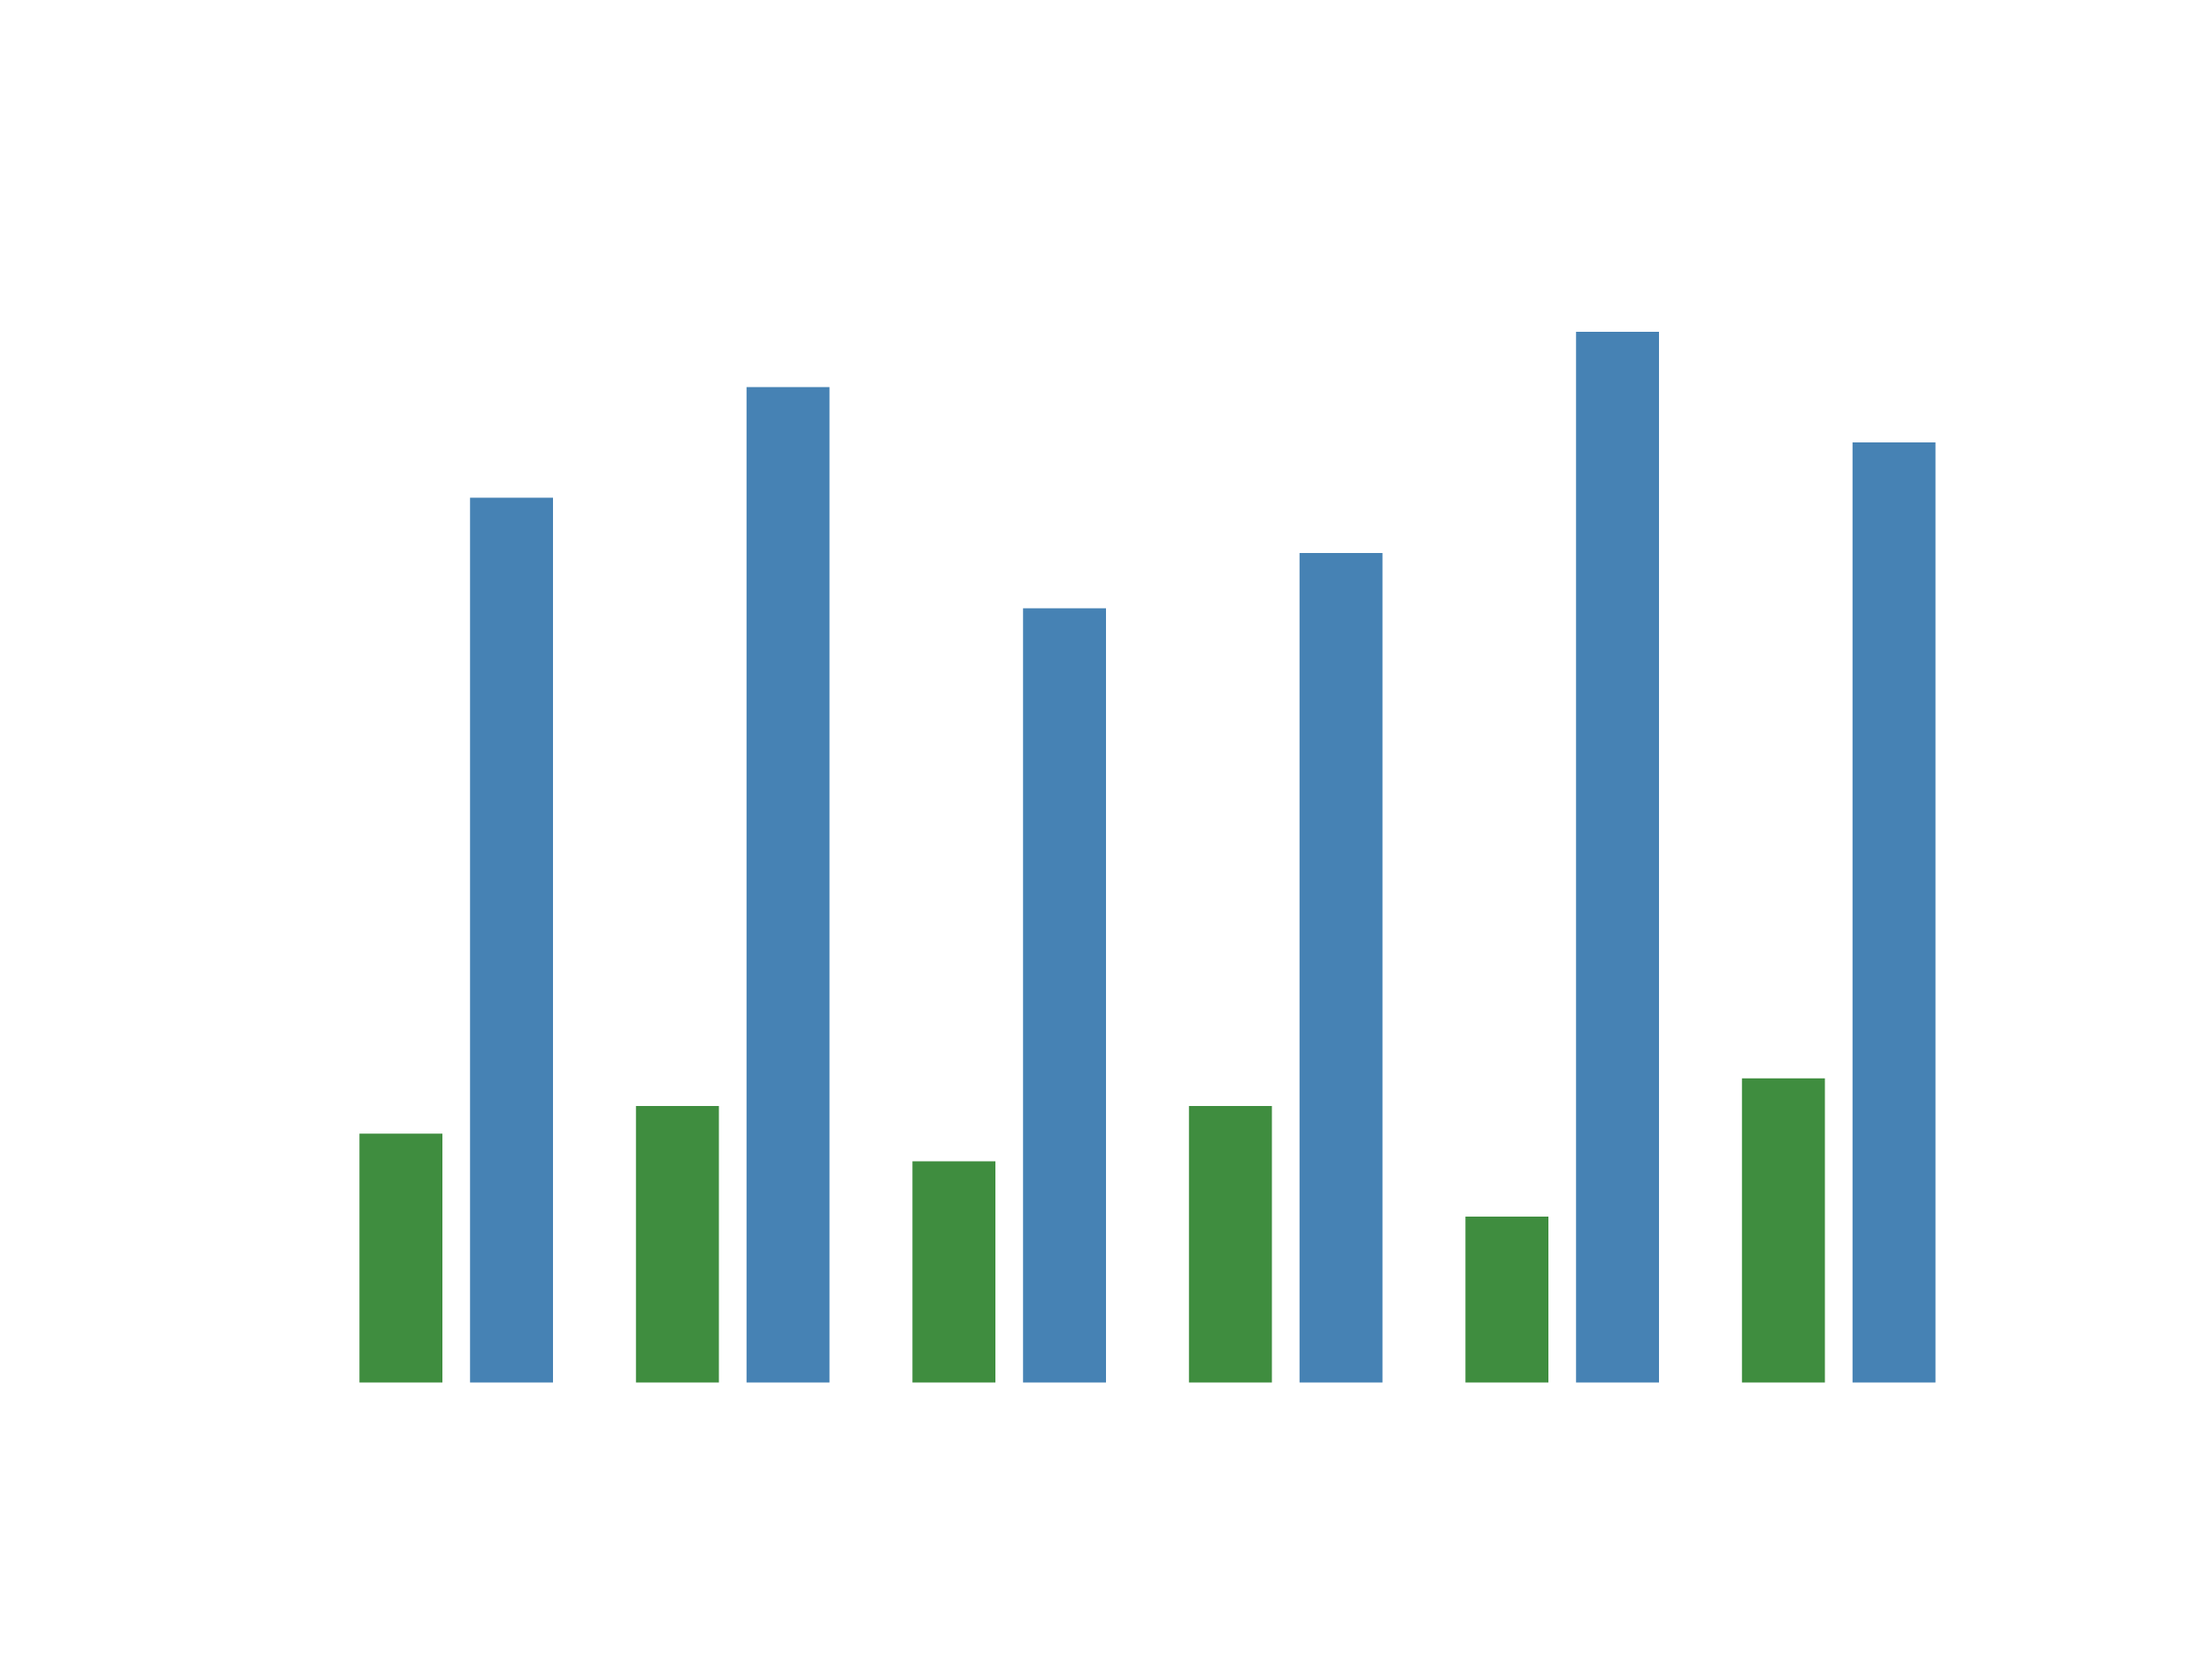
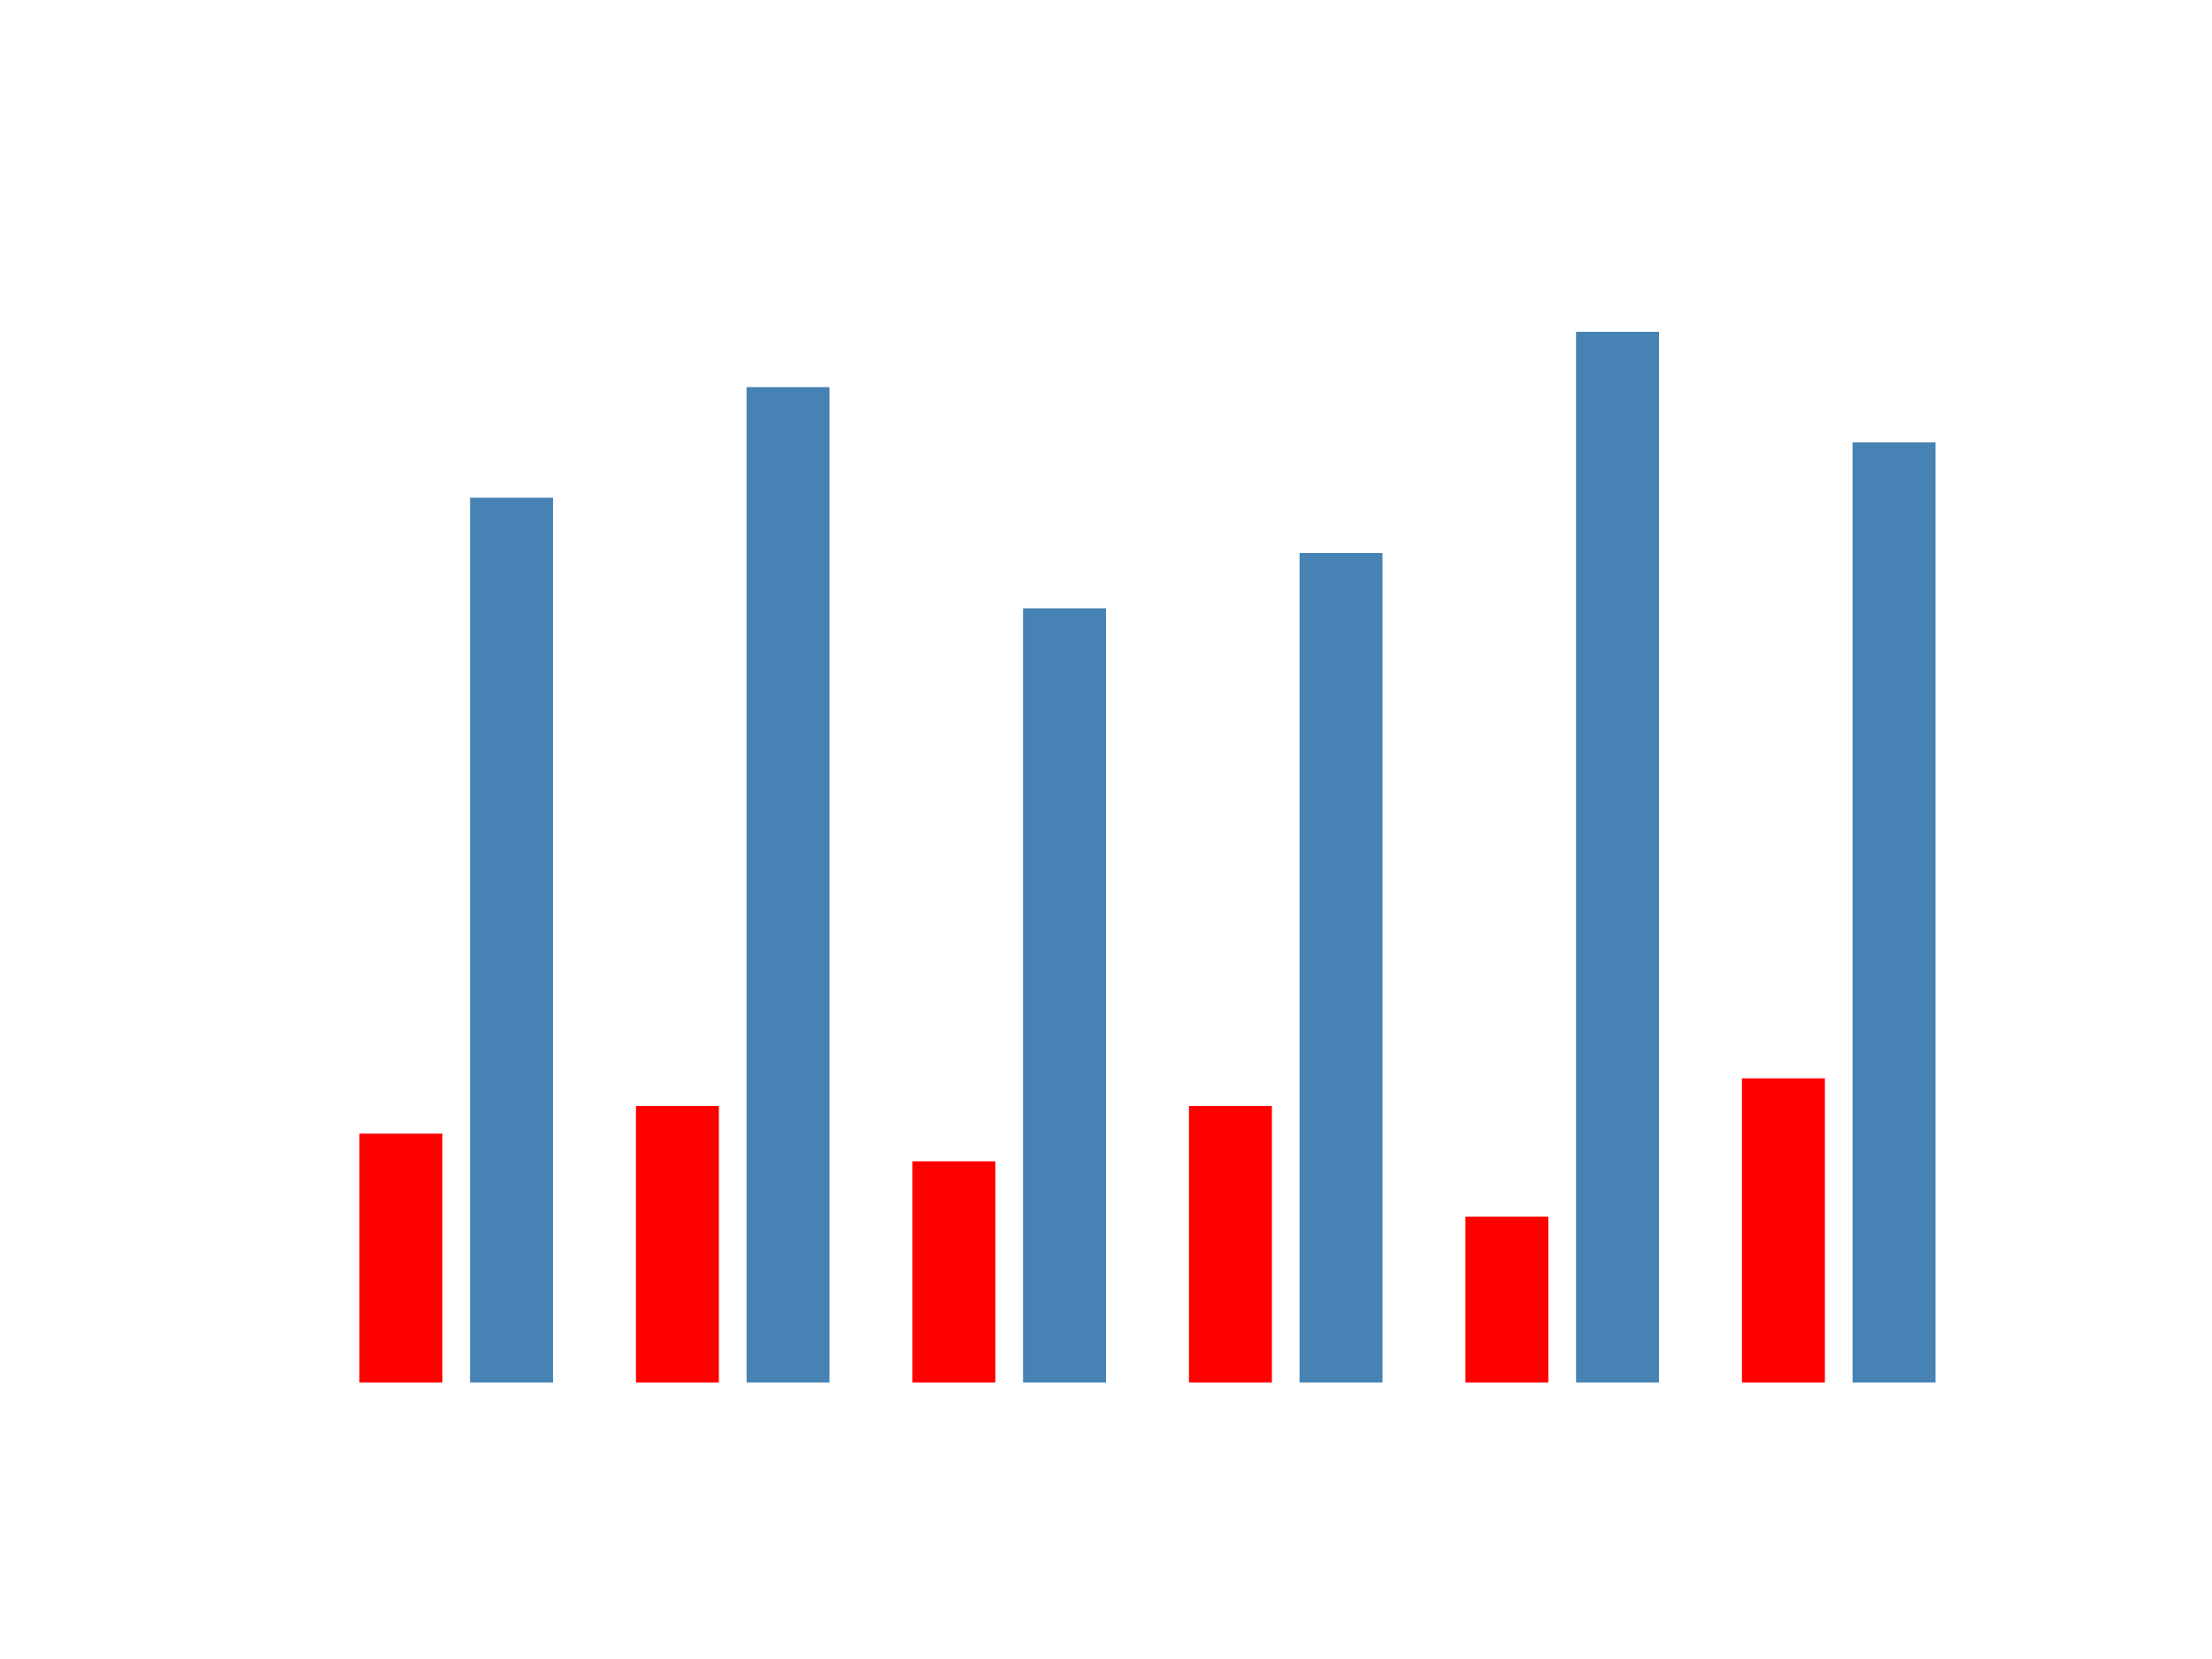
<svg xmlns="http://www.w3.org/2000/svg" height="600" id="svg" tag_name="svg" version="1.1" width="800">
-   <rect class="reveliogood_2 reveliobad_1 reveliogood_3 reveliogood_4 reveliogood_5 reveliogood_6 reveliogood_7 reveliogood_8" fill="rgb(63, 141, 63)" height="90" id="rect_11" stroke-width="2" tag_name="svg/rect_11" width="30" x="130" y="410" />
-   <rect class="reveliogood_2 reveliogood_3 reveliogood_4 reveliogood_5 reveliogood_6 reveliogood_7 reveliogood_8" fill="rgb(63, 141, 63)" height="100" id="rect_10" stroke-width="2" tag_name="svg/rect_10" width="30" x="230" y="400" />
-   <rect class="reveliogood_2 reveliogood_3 reveliogood_4 reveliogood_5 reveliogood_6 reveliogood_7 reveliogood_8" fill="rgb(63, 141, 63)" height="80" id="rect_9" stroke-width="2" tag_name="svg/rect_9" width="30" x="330" y="420" />
-   <rect class="reveliogood_2 reveliogood_3 reveliogood_4 reveliogood_5 reveliogood_6 reveliogood_7 reveliogood_8" fill="rgb(63, 141, 63)" height="100" id="rect_8" stroke-width="2" tag_name="svg/rect_8" width="30" x="430" y="400" />
-   <rect class="reveliogood_2 reveliogood_3 reveliogood_4 reveliogood_5 reveliogood_6 reveliogood_7 reveliogood_8" fill="rgb(63, 141, 63)" height="60" id="rect_7" stroke-width="2" tag_name="svg/rect_7" width="30" x="530" y="440" />
-   <rect class="reveliogood_2 reveliogood_3 reveliogood_4 reveliogood_5 reveliogood_6 reveliogood_7 reveliogood_8" fill="rgb(63, 141, 63)" height="110" id="rect_6" stroke-width="2" tag_name="svg/rect_6" width="30" x="630" y="390" />
+   <rect class="reveliogood_2 reveliobad_1" fill="red" height="90" id="rect_11" stroke-width="2" tag_name="svg/rect_11" width="30" x="130" y="410" />
+   <rect class="reveliogood_2" fill="red" height="100" id="rect_10" stroke-width="2" tag_name="svg/rect_10" width="30" x="230" y="400" />
+   <rect class="reveliogood_2" fill="red" height="80" id="rect_9" stroke-width="2" tag_name="svg/rect_9" width="30" x="330" y="420" />
+   <rect class="reveliogood_2" fill="red" height="100" id="rect_8" stroke-width="2" tag_name="svg/rect_8" width="30" x="430" y="400" />
+   <rect class="reveliogood_2" fill="red" height="60" id="rect_7" stroke-width="2" tag_name="svg/rect_7" width="30" x="530" y="440" />
+   <rect class="reveliogood_2" fill="red" height="110" id="rect_6" stroke-width="2" tag_name="svg/rect_6" width="30" x="630" y="390" />
  <rect class="reveliogood " fill="steelblue" height="320" id="rect_5" stroke-width="2" tag_name="svg/rect_5" width="30" x="170" y="180" />
  <rect class="reveliogood " fill="steelblue" height="360" id="rect_4" stroke-width="2" tag_name="svg/rect_4" width="30" x="270" y="140" />
  <rect class="reveliogood " fill="steelblue" height="280" id="rect_3" stroke-width="2" tag_name="svg/rect_3" width="30" x="370" y="220" />
  <rect class="reveliogood " fill="steelblue" height="300" id="rect_2" stroke-width="2" tag_name="svg/rect_2" width="30" x="470" y="200" />
  <rect class="reveliogood " fill="steelblue" height="380" id="rect_1" stroke-width="2" tag_name="svg/rect_1" width="30" x="570" y="120" />
  <rect class="reveliogood" fill="steelblue" height="340" id="rect" stroke-width="2" tag_name="svg/rect" width="30" x="670" y="160" />
</svg>
